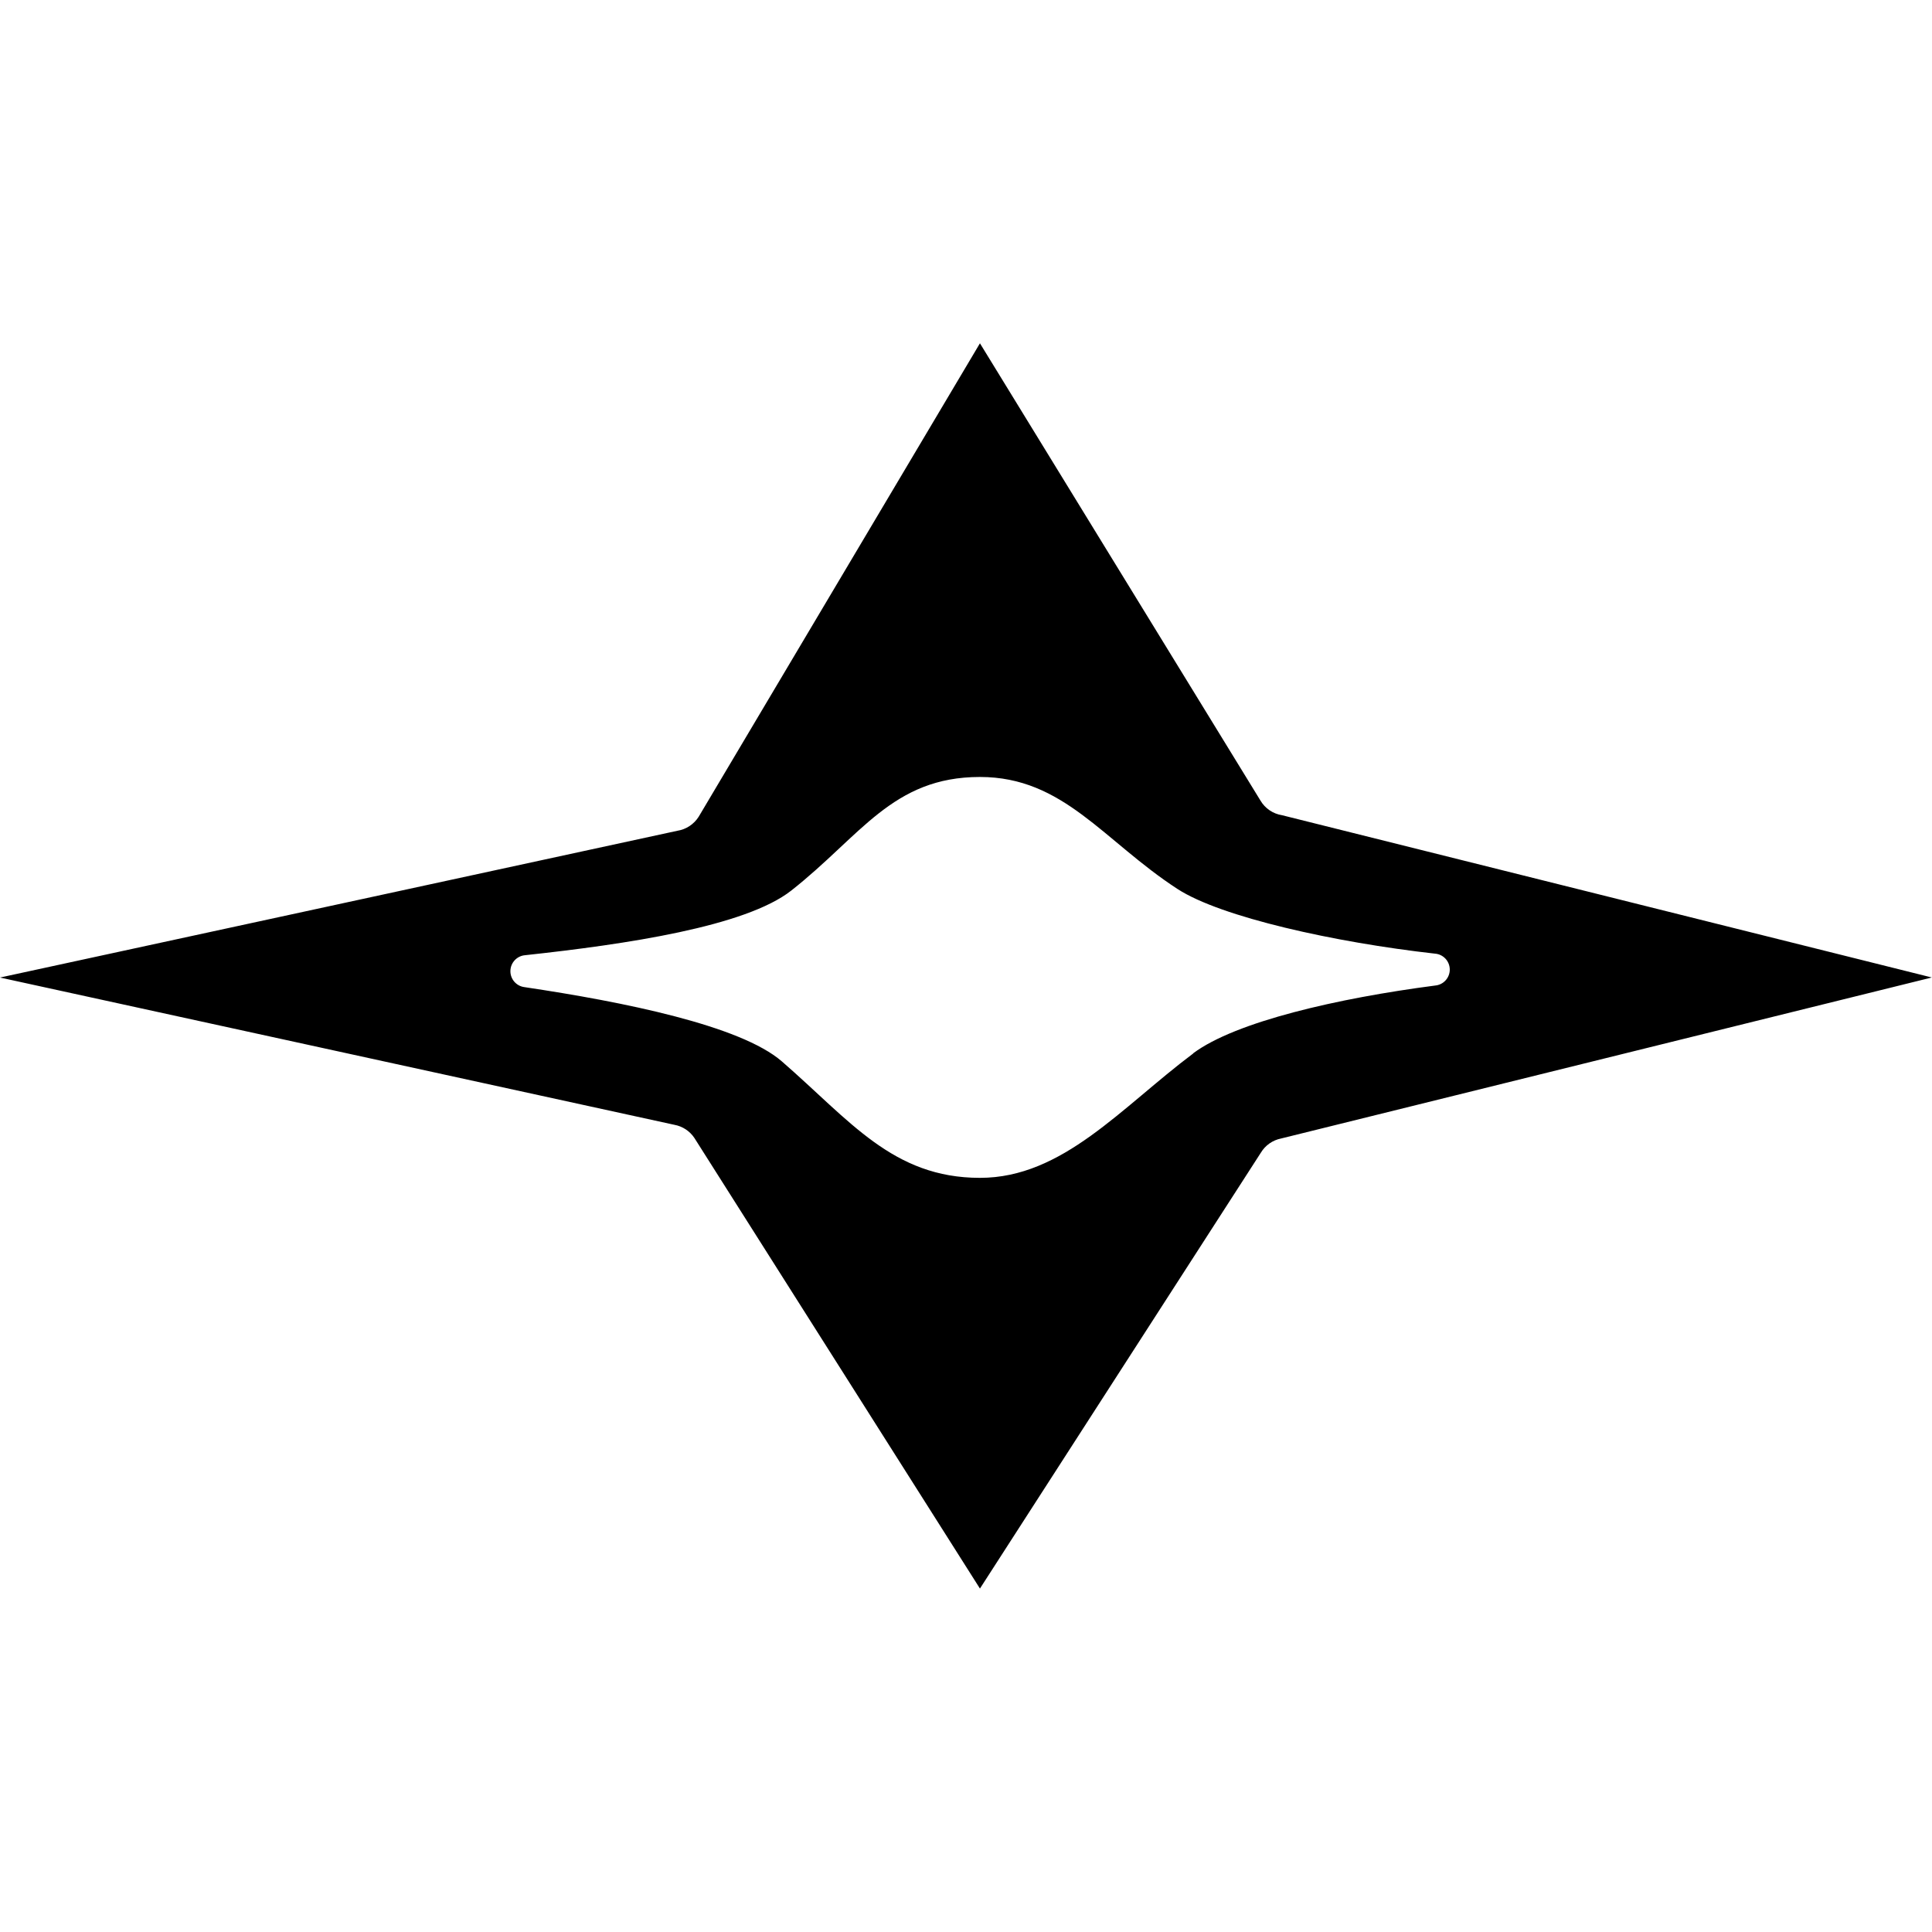
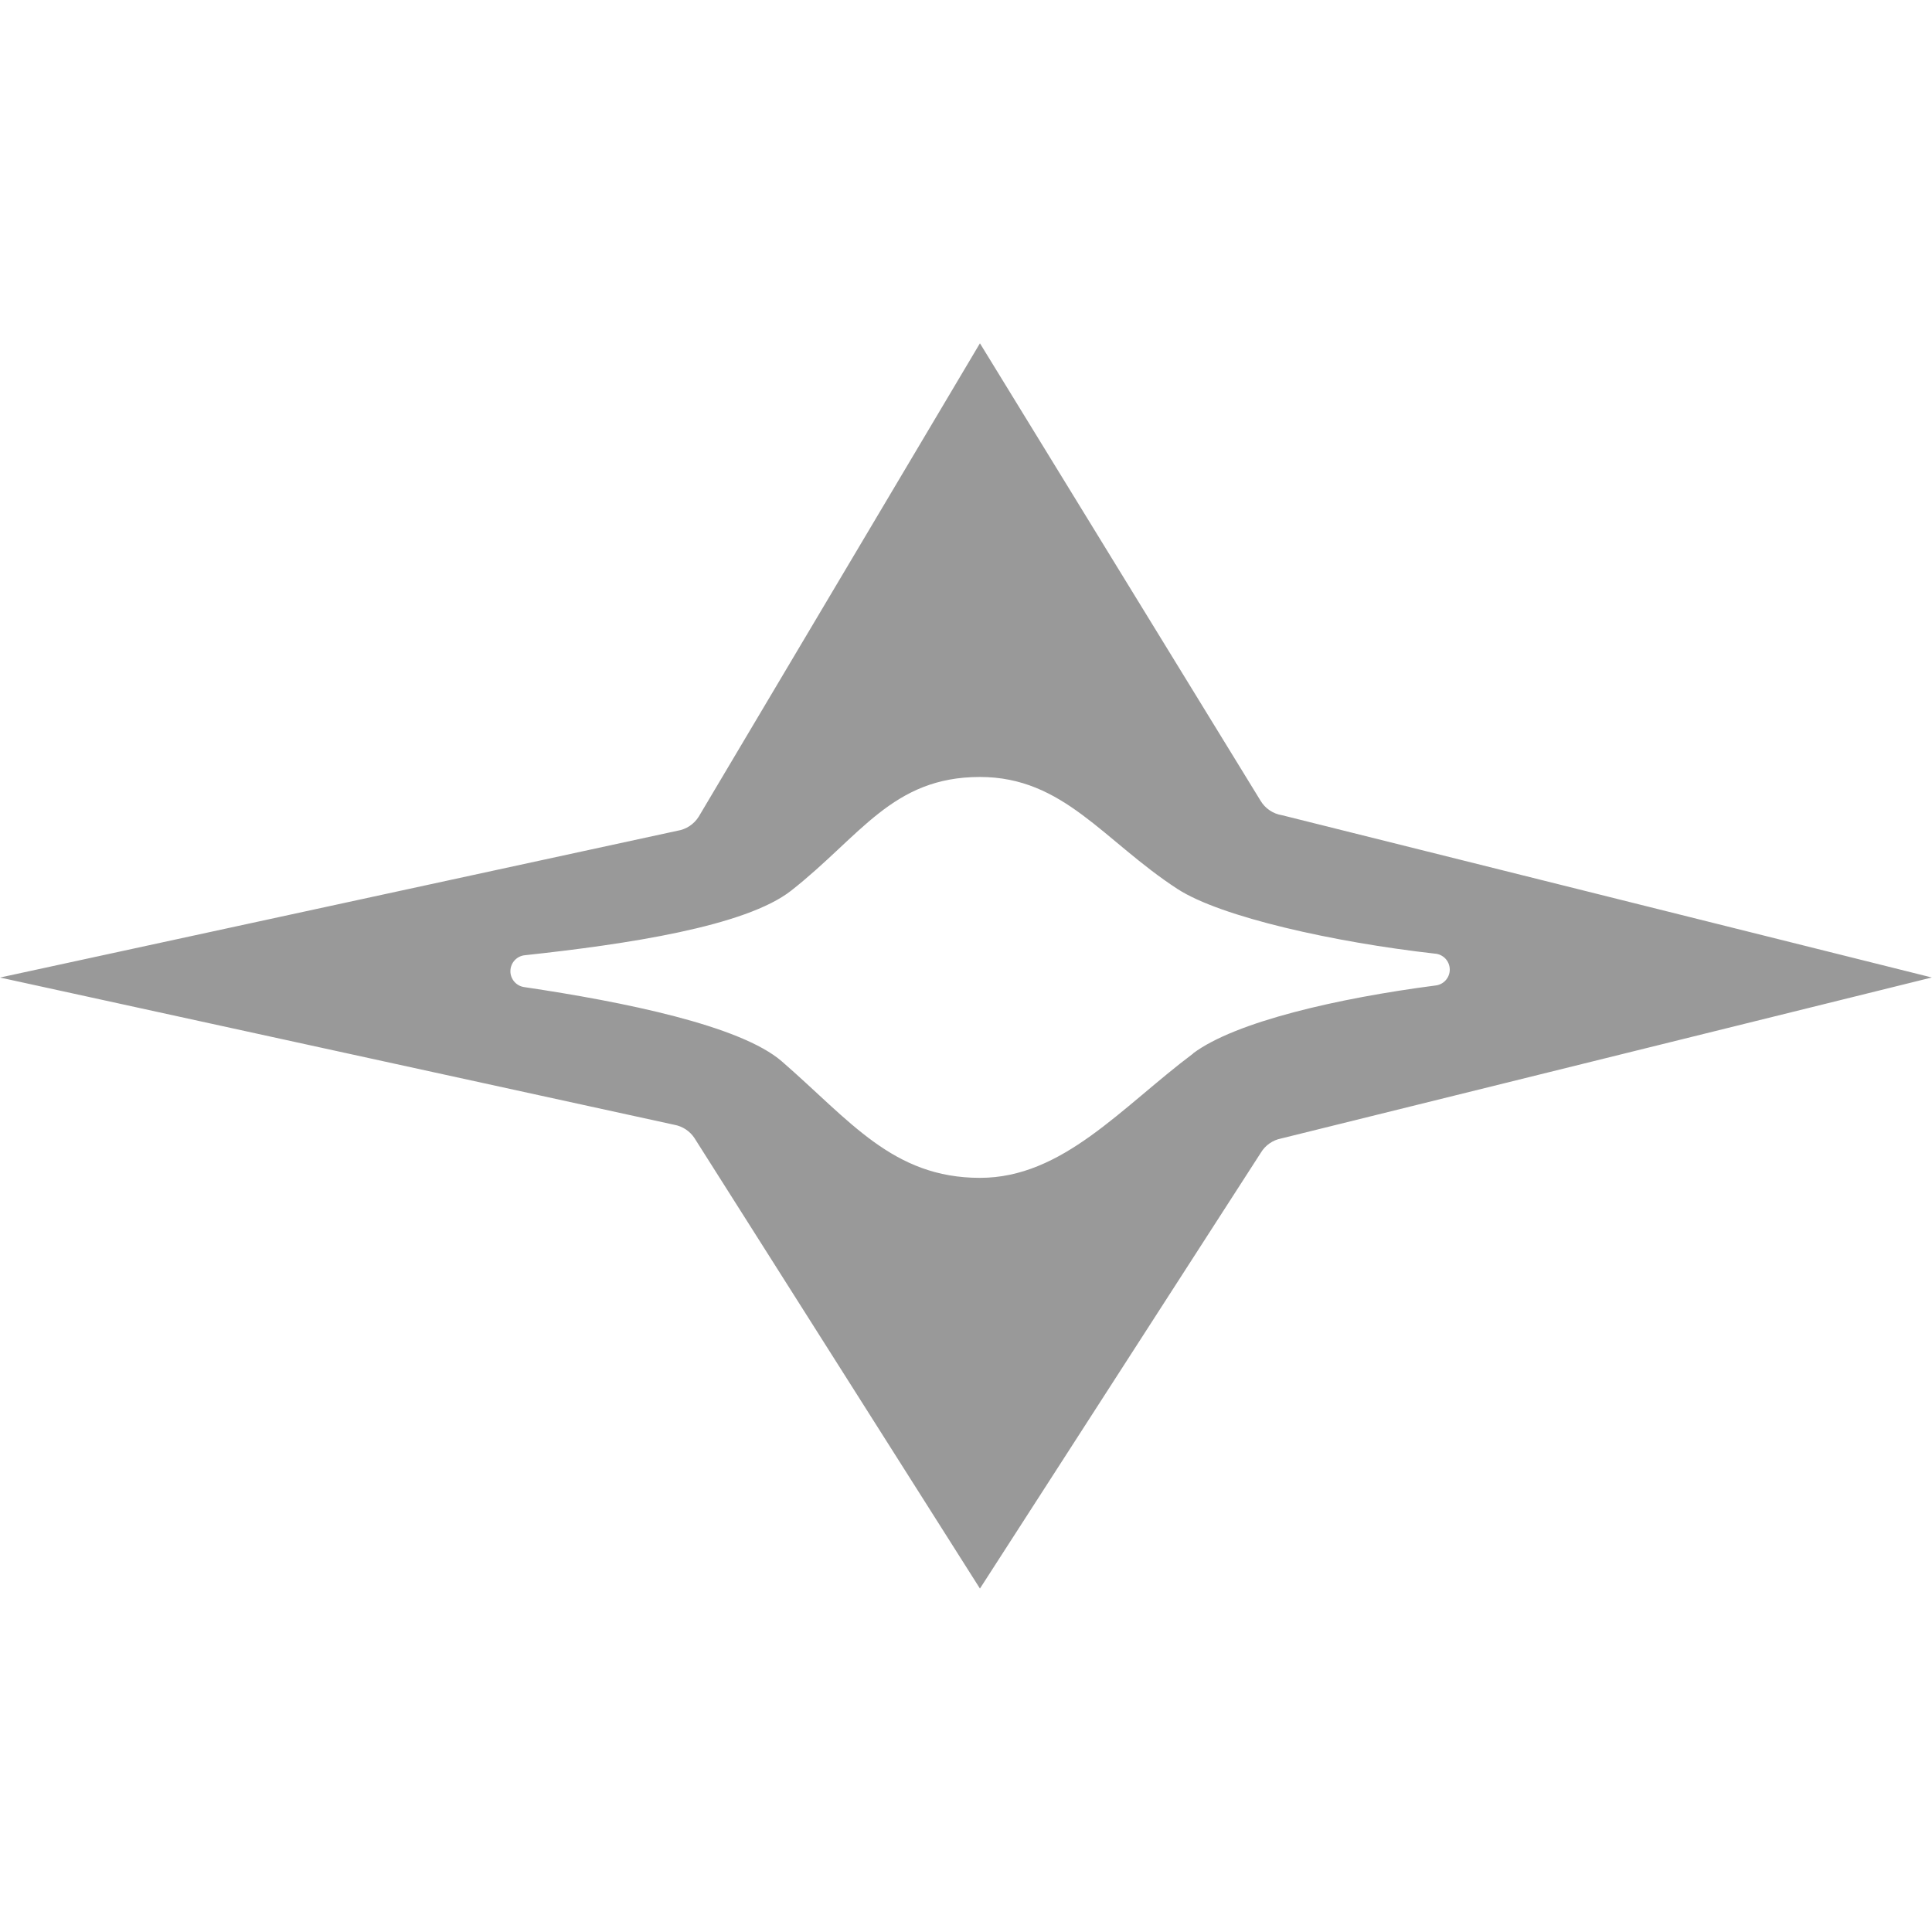
- <svg xmlns="http://www.w3.org/2000/svg" viewBox="0 0 393.6 253.72" width="0.7em" height="0.7em">
+ <svg xmlns="http://www.w3.org/2000/svg" viewBox="0 0 393.6 253.72" width="2em" height="2em">
  <defs>
-     <style>.cls-1{fill:black;}</style>
+     <style>.cls-1{fill:#999999;}</style>
  </defs>
  <g id="Layer_2" data-name="Layer 2">
    <g id="Layer_1-2" data-name="Layer 1">
      <path class="cls-1" d="M199.64,0l-57.3,96.45A6.3,6.3,0,0,1,138,99.31L0,129.21H0l137.38,30a6.25,6.25,0,0,1,4.09,2.69l58.17,91.79h0l57.22-88.78A6.23,6.23,0,0,1,261,162l132.56-32.8h0L261.18,96.14a6.22,6.22,0,0,1-4.4-3m-13.69,51.54c-14.67,11-26.6,25.35-43.45,25.34-17.76,0-26.48-11.68-40.35-23.72-8.41-7.31-32.18-12.12-52.47-15.14a3.27,3.27,0,0,1,.16-6.5c20.58-2.22,44.9-5.84,54.21-13.16,14.18-11.14,20.61-23.15,38.45-23.15,17.05,0,25.15,13,40.25,22.82,8.87,5.76,32.13,10.89,52.43,13.17a3.26,3.26,0,0,1,.06,6.5C272.66,133.41,251.75,138.18,243.09,144.64Z" />
    </g>
  </g>
</svg>
